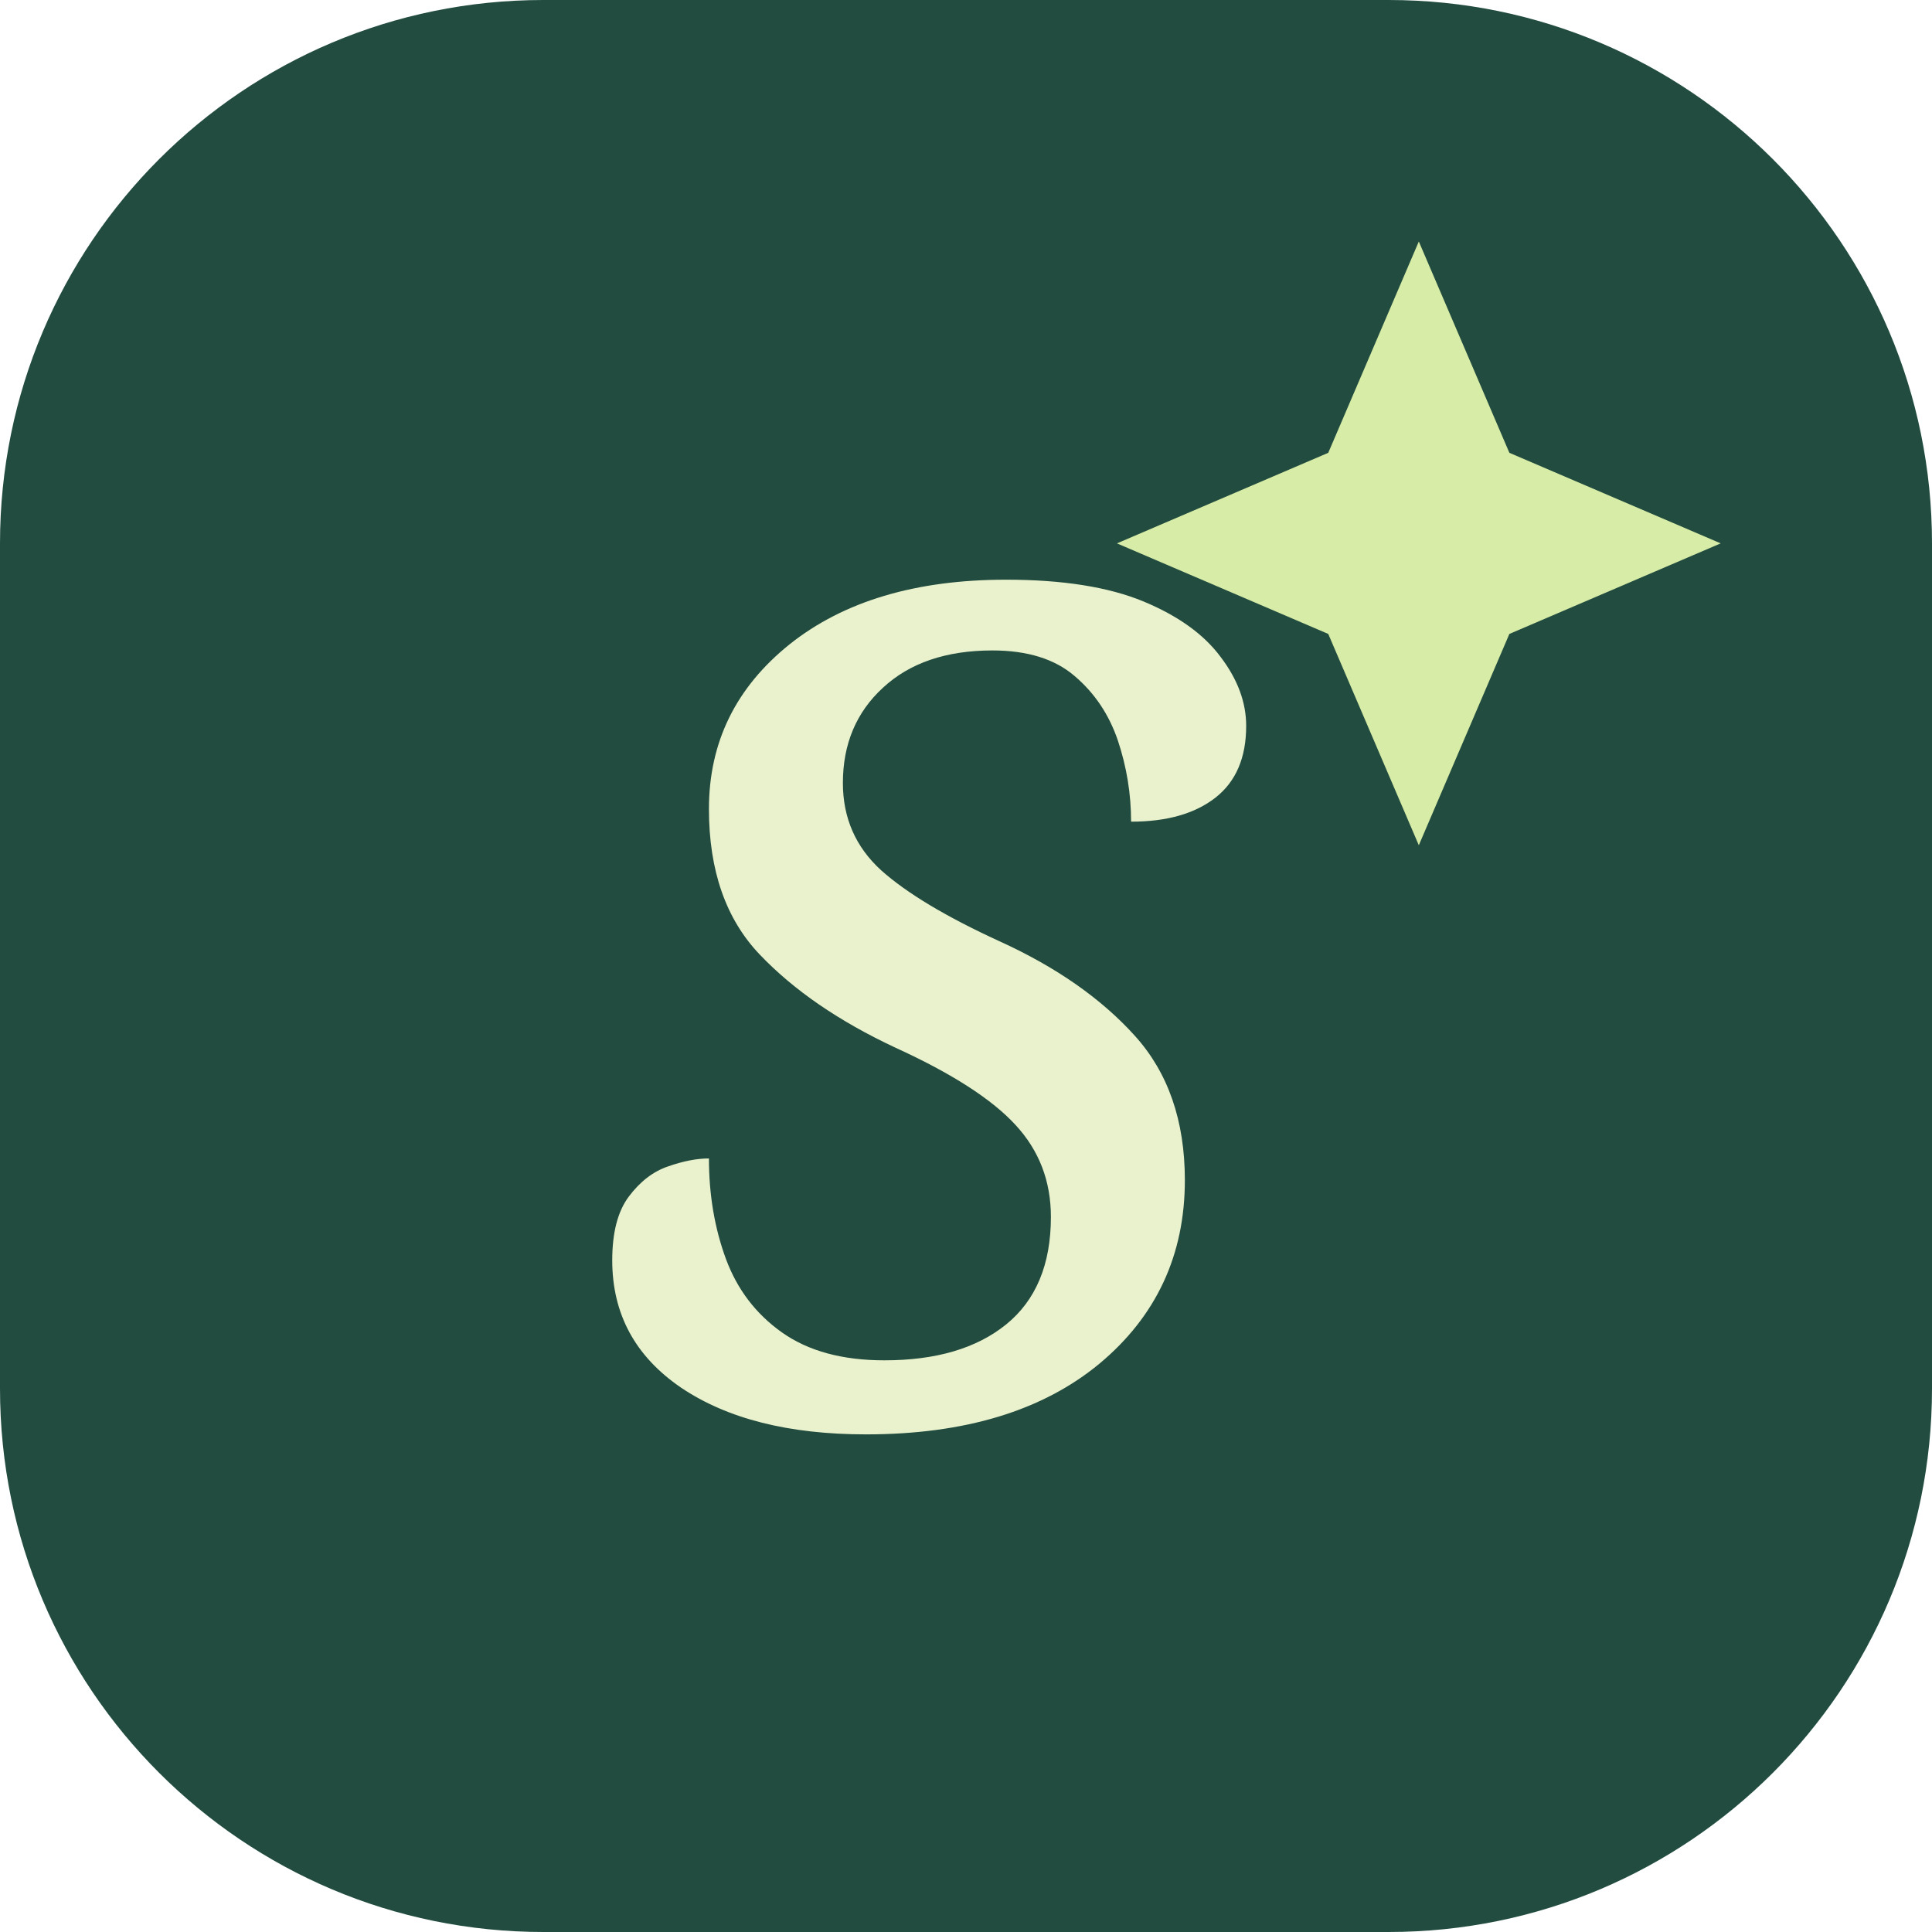
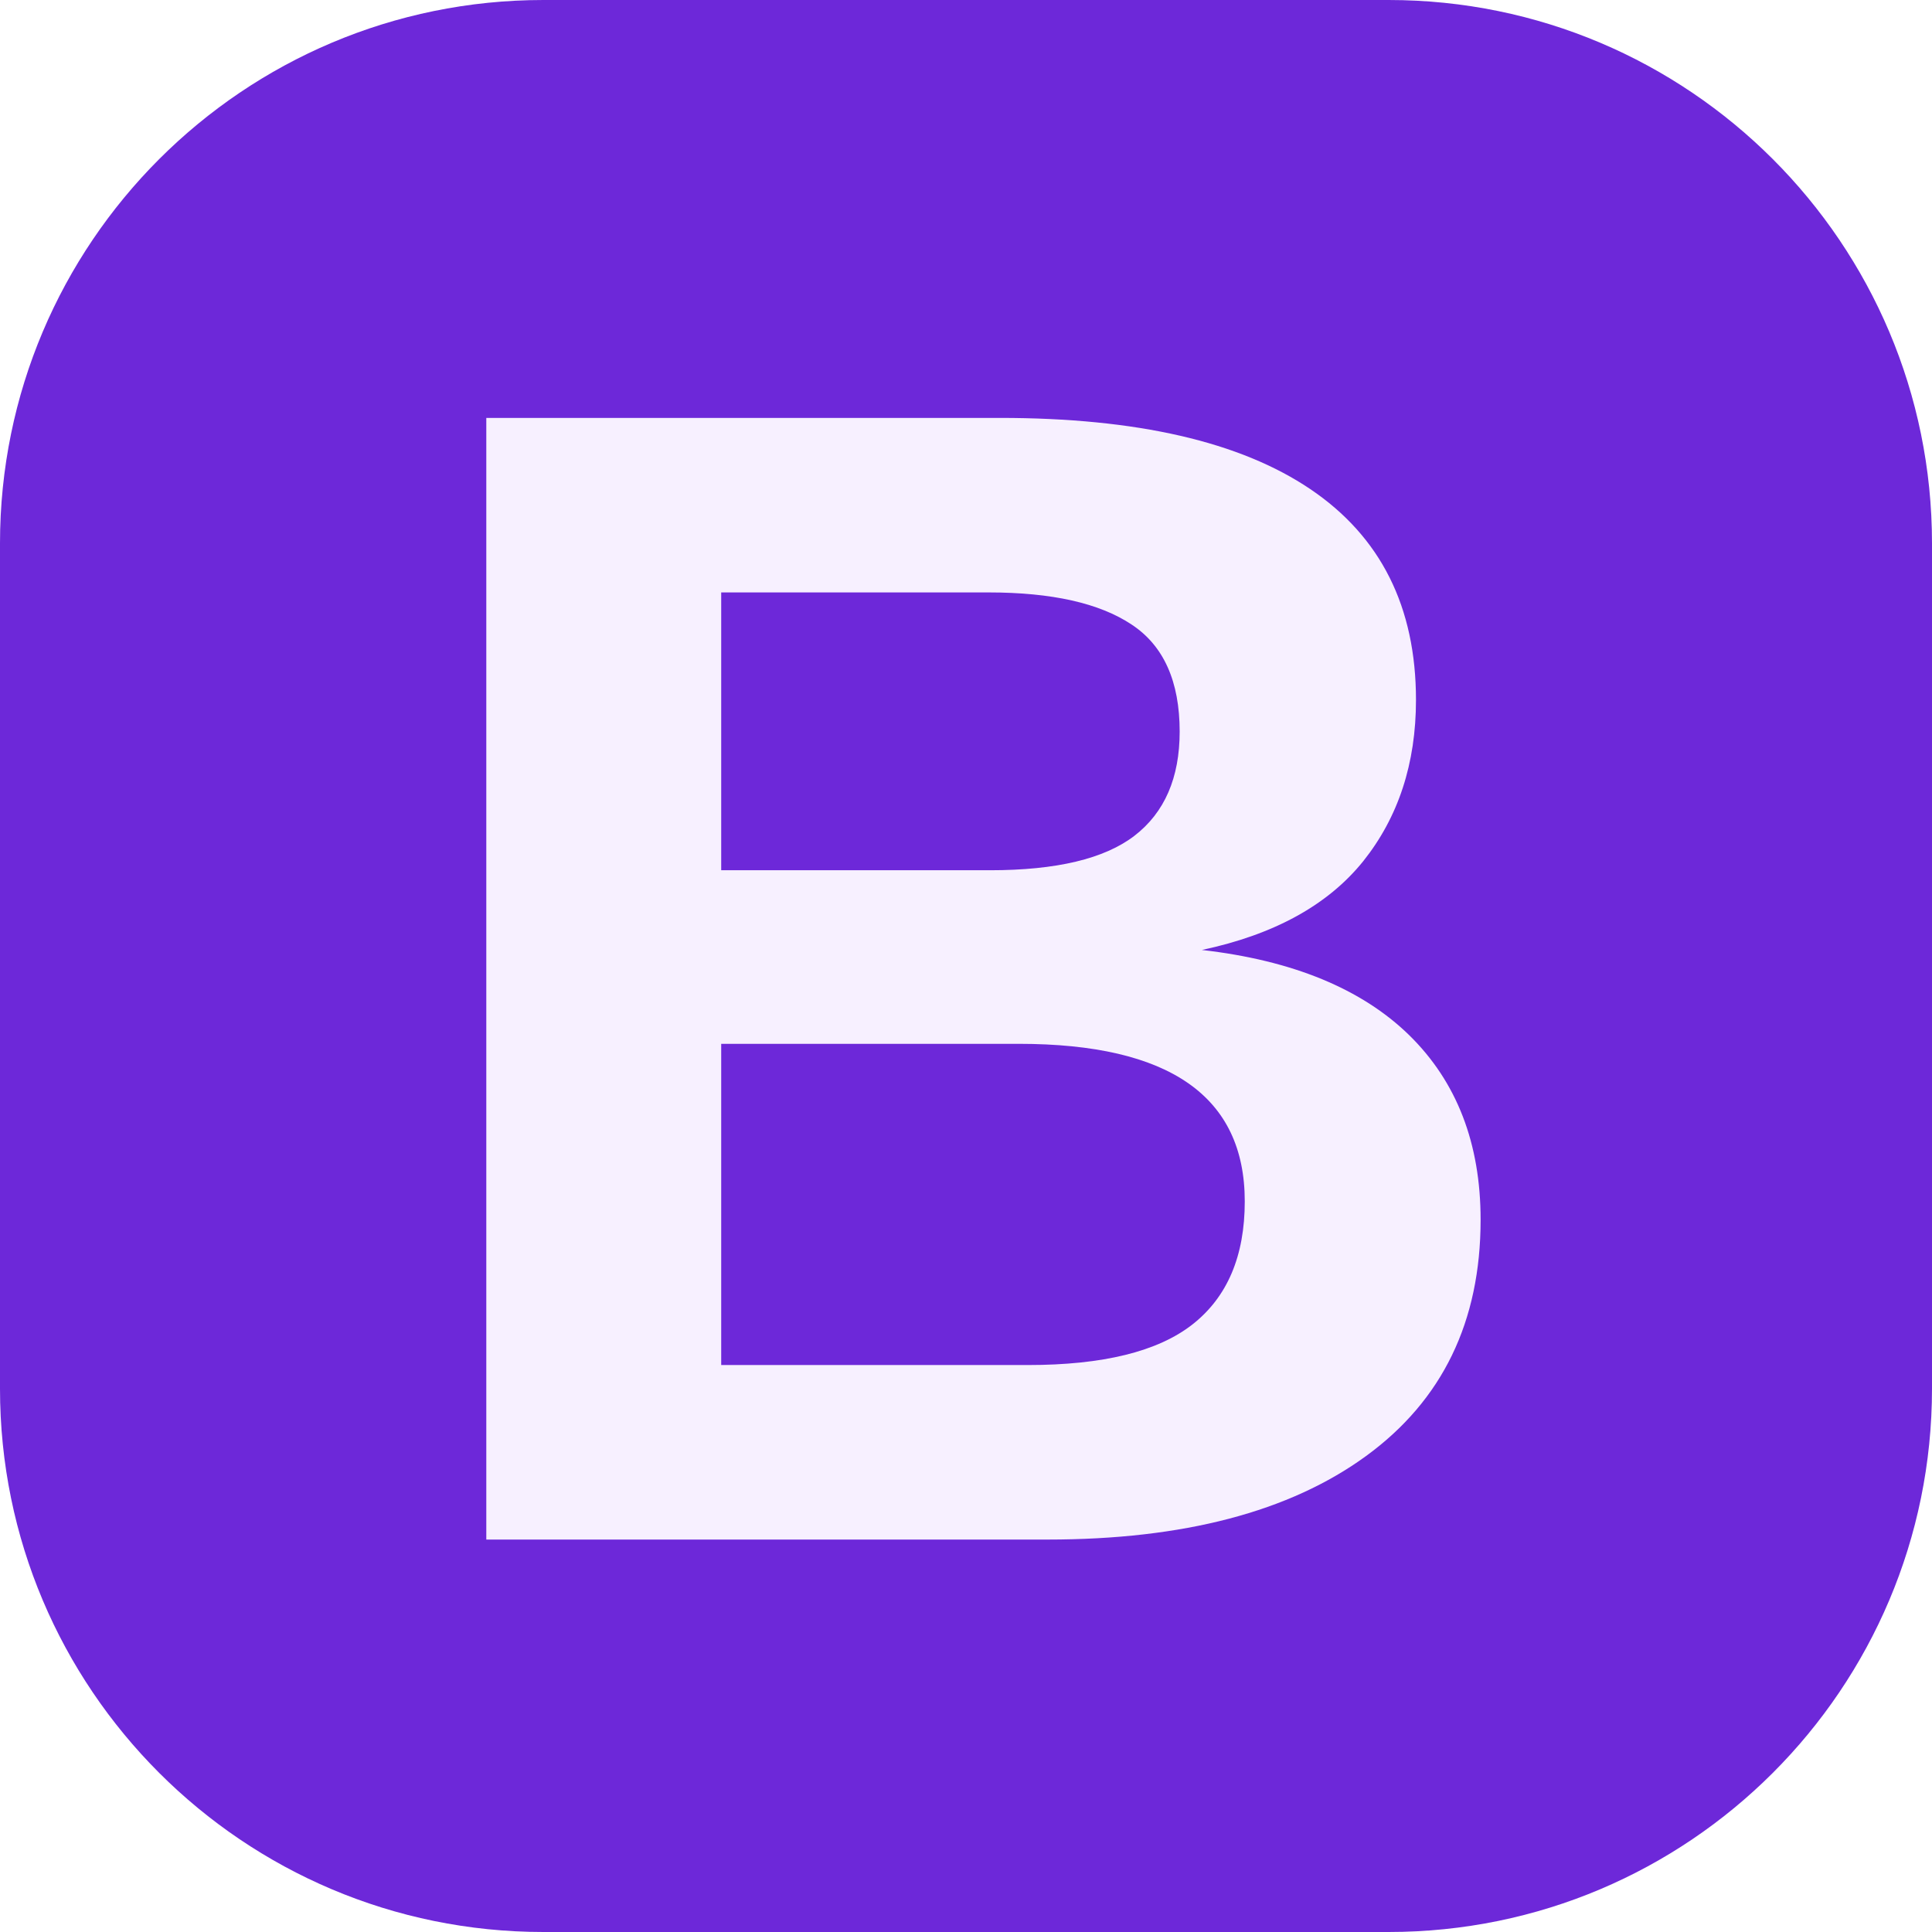
<svg xmlns="http://www.w3.org/2000/svg" viewBox="0 0 64 64">
-   <rect width="64" height="64" rx="18" fill="#224c3f" />
-   <text x="19" y="47" fill="#e9f2cd" font-family="Georgia" font-size="51" font-style="italic">s</text>
-   <path d="M47 8l3 7 7 3-7 3-3 7-3-7-7-3 7-3z" fill="#d7eda7" />
+   <rect width="64" height="64" rx="18" fill="#6d28d9" />
+   <text x="32" y="51" text-anchor="middle" fill="#f7f0ff" font-family="Arial, sans-serif" font-size="54" font-weight="700">B</text>
</svg>
